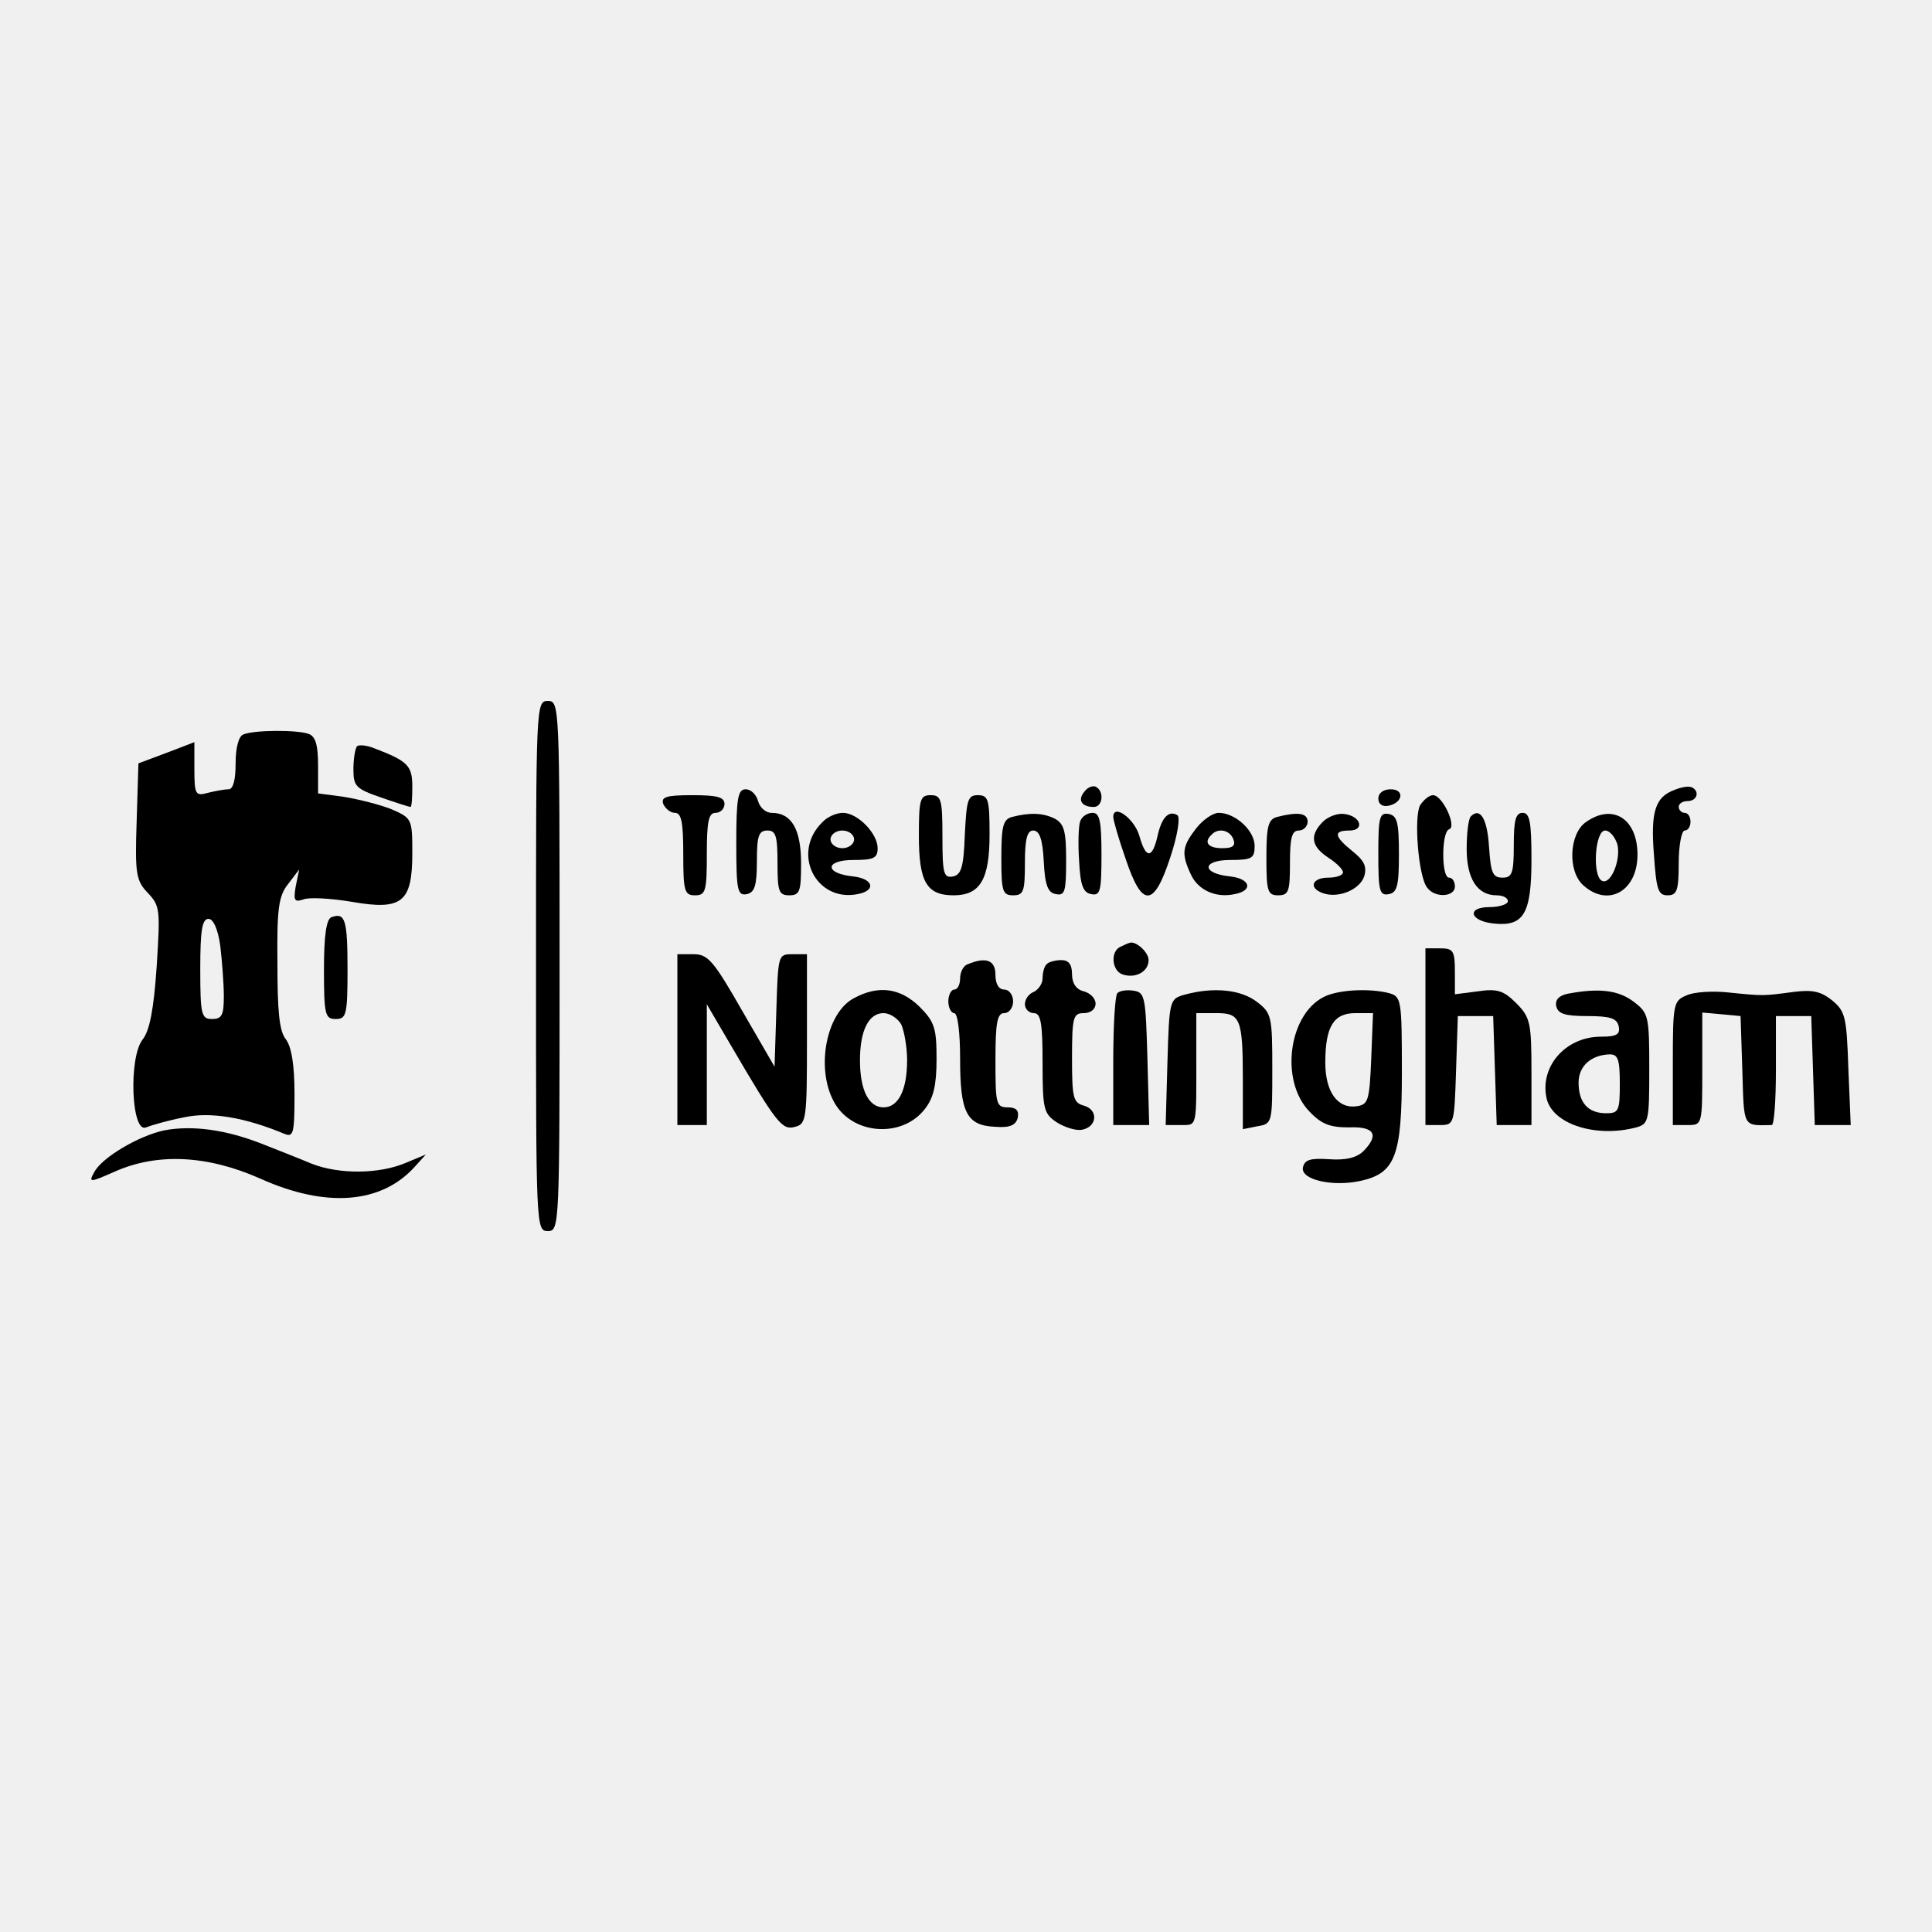
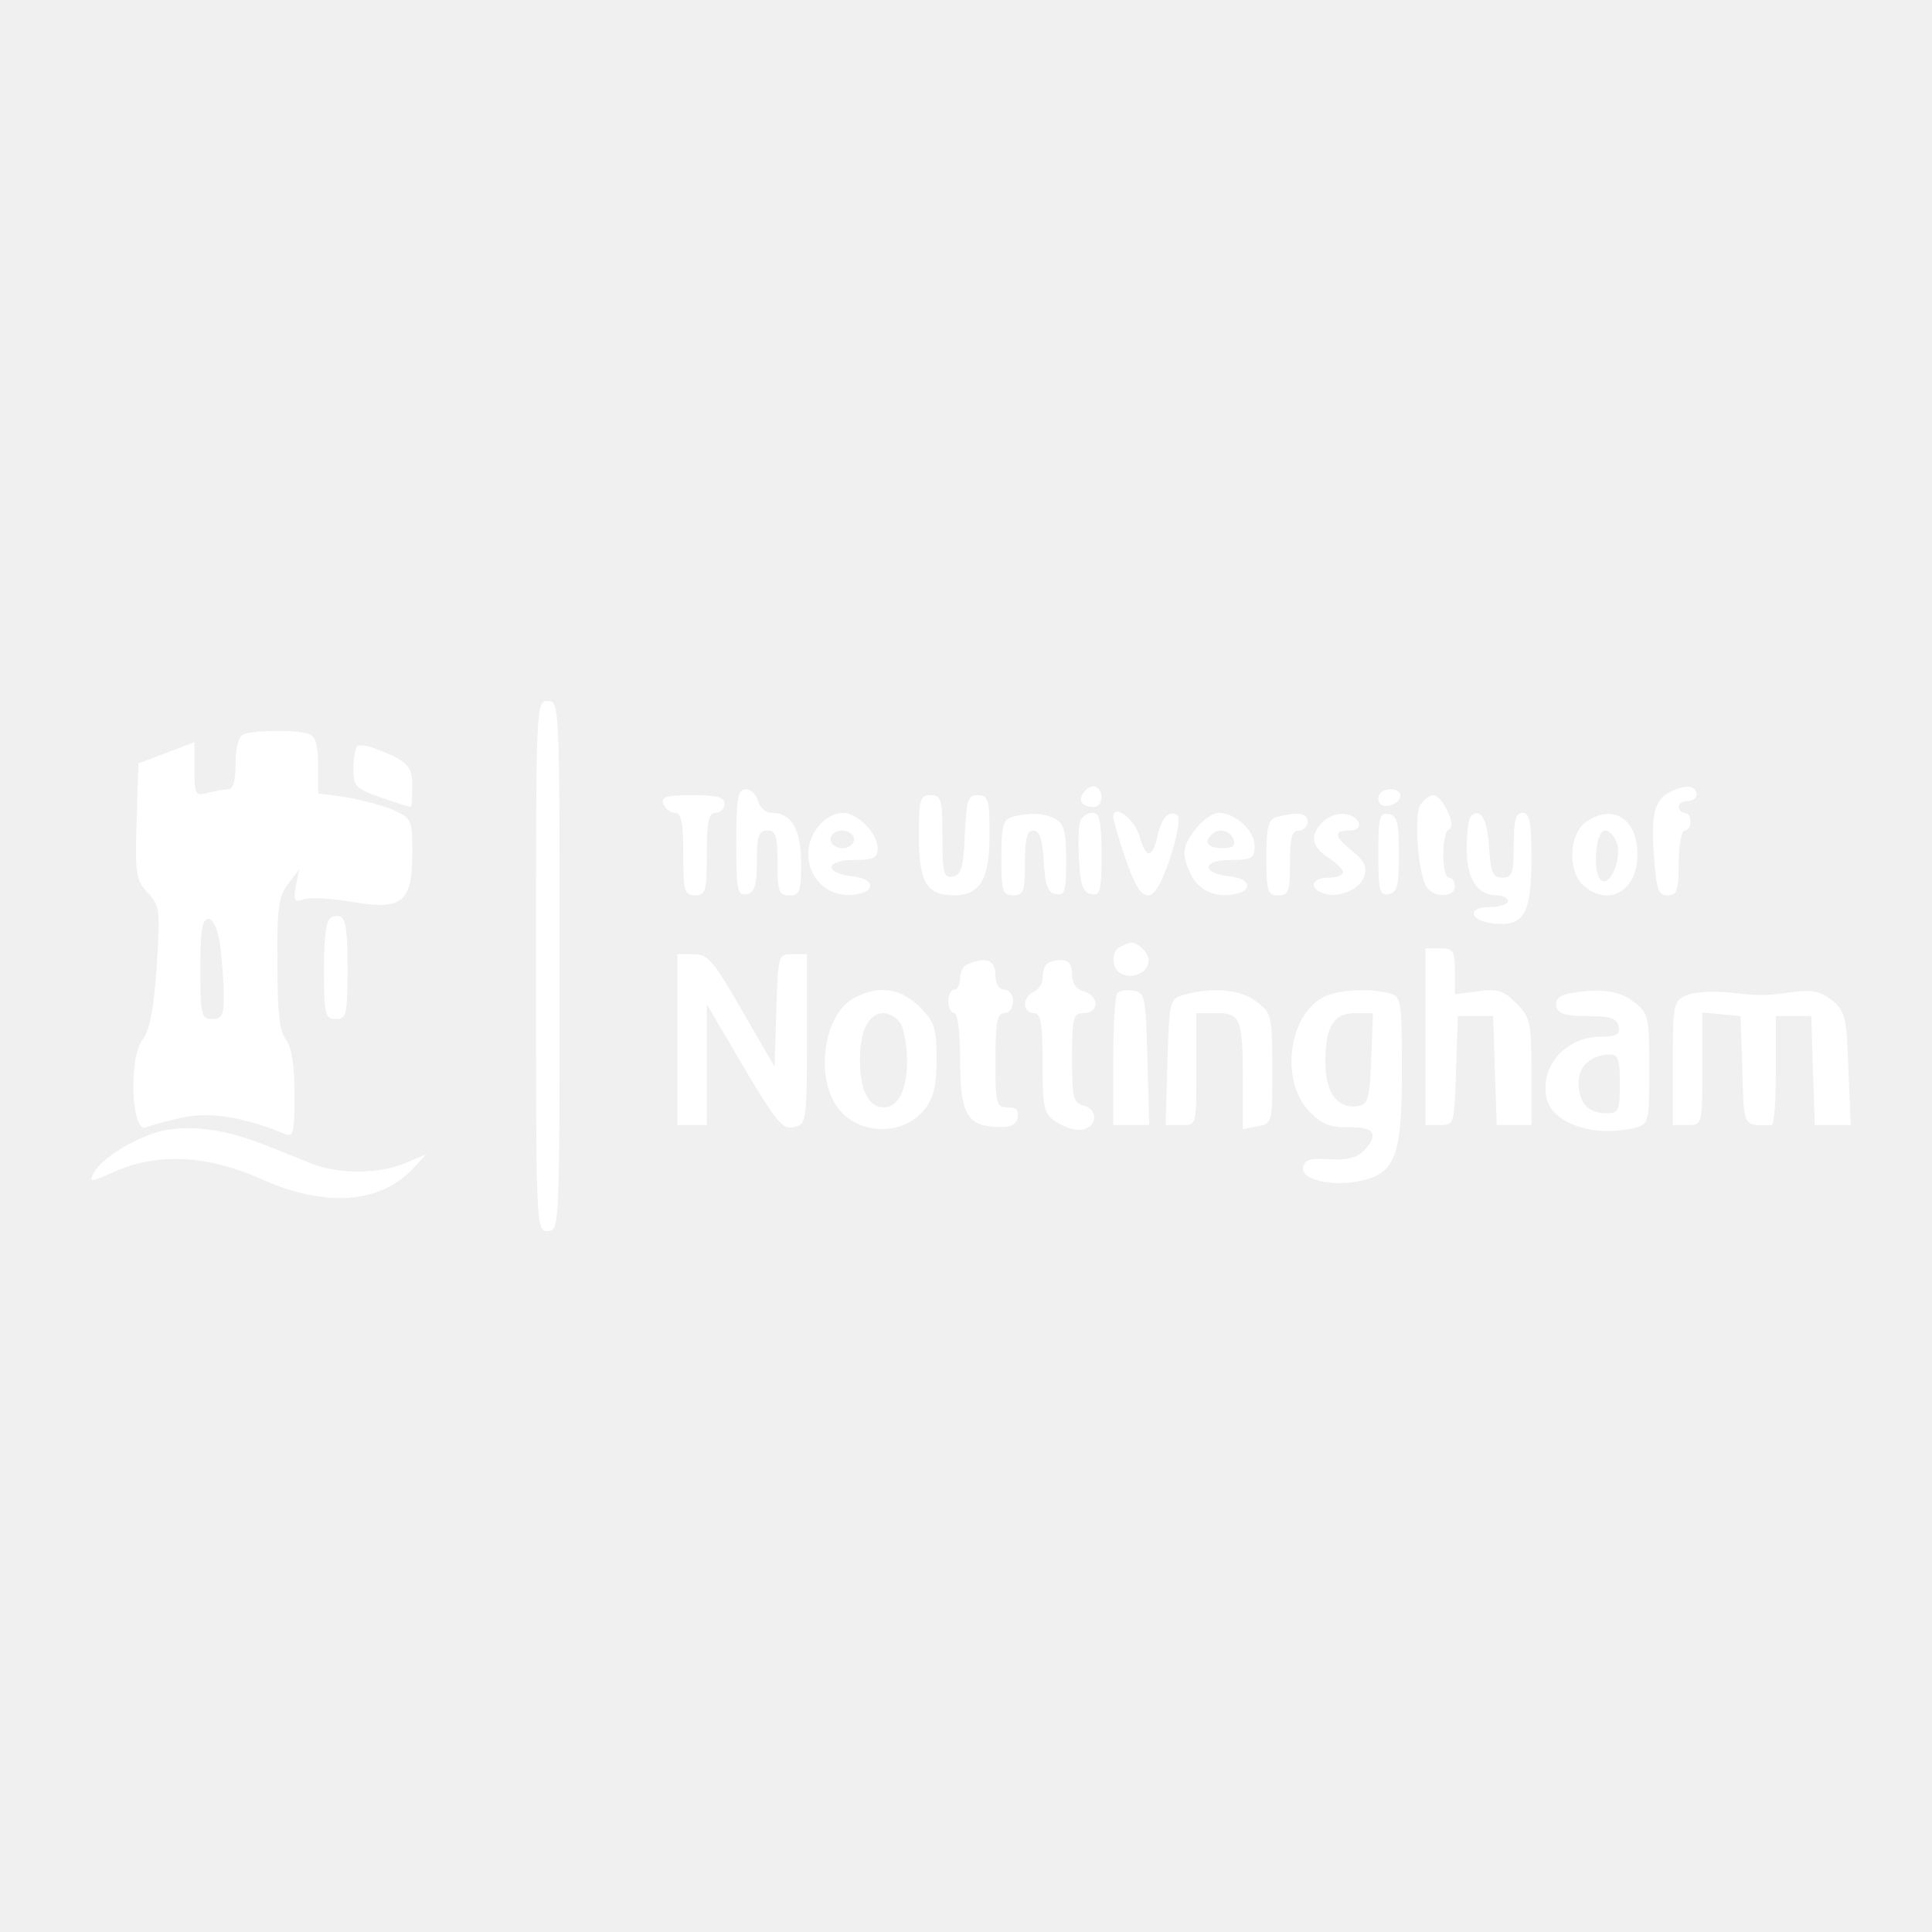
<svg xmlns="http://www.w3.org/2000/svg" version="1.0" width="90pt" height="90pt" viewBox="0 0 328 328" preserveAspectRatio="xMidYMid meet">
-   <g transform="translate(0,328) scale(0.1,-0.1)" fill="#000000" stroke="none">
+   <g transform="translate(0,328) scale(0.1,-0.1)" fill="#ffffff" stroke="none">
    <path d="M910 1640 c0 -443 0 -450 20 -450 20 0 20 7 20 450 0 443 0 450 -20 450 -20 0 -20 -7 -20 -450z" />
    <path d="M413 2033 c-8 -3 -13 -23 -13 -49 0 -28 -4 -44 -12 -44 -7 0 -23 -3 -35 -6 -21 -6 -23 -3 -23 40 l0 46 -47 -18 -48 -18 -3 -98 c-3 -90 -1 -101 19 -122 21 -22 21 -29 15 -125 -5 -73 -12 -109 -24 -124 -24 -31 -19 -160 6 -149 10 4 38 12 64 17 45 10 104 0 171 -28 15 -6 17 0 17 67 0 50 -5 81 -15 94 -11 14 -14 48 -14 129 -1 92 2 114 18 134 l19 25 -6 -29 c-4 -24 -2 -27 13 -22 9 4 46 2 82 -4 86 -15 103 -1 103 83 0 58 -1 59 -35 74 -20 8 -56 17 -80 21 l-45 6 0 47 c0 34 -4 50 -16 54 -18 7 -93 7 -111 -1z m-39 -359 c3 -26 6 -64 6 -85 0 -32 -3 -39 -20 -39 -18 0 -20 7 -20 85 0 65 3 85 14 85 8 0 16 -17 20 -46z" />
    <path d="M606 2013 c-3 -4 -6 -21 -6 -39 0 -29 4 -33 47 -48 26 -9 48 -16 50 -16 2 0 3 16 3 35 0 35 -8 43 -63 64 -14 6 -28 7 -31 4z" />
    <path d="M1841 1936 c-12 -14 -5 -26 16 -26 15 0 18 26 4 34 -5 3 -14 0 -20 -8z" />
    <path d="M2843 1939 c-33 -12 -41 -37 -35 -111 4 -58 7 -68 23 -68 16 0 19 8 19 55 0 30 5 55 10 55 6 0 10 7 10 15 0 8 -4 15 -10 15 -5 0 -10 5 -10 10 0 6 7 10 15 10 16 0 21 16 8 23 -5 3 -18 1 -30 -4z" />
    <path d="M1250 1849 c0 -81 2 -90 18 -87 13 3 17 14 17 56 0 43 3 52 18 52 14 0 17 -9 17 -55 0 -48 2 -55 20 -55 18 0 20 7 20 54 0 58 -16 86 -50 86 -10 0 -20 9 -23 20 -3 11 -12 20 -21 20 -13 0 -16 -14 -16 -91z" />
    <path d="M2340 1924 c0 -9 7 -14 17 -12 25 5 28 28 4 28 -12 0 -21 -6 -21 -16z" />
    <path d="M1126 1915 c4 -8 12 -15 20 -15 11 0 14 -17 14 -70 0 -63 2 -70 20 -70 18 0 20 7 20 70 0 56 3 70 15 70 8 0 15 7 15 15 0 12 -13 15 -55 15 -44 0 -53 -3 -49 -15z" />
    <path d="M1560 1861 c0 -78 13 -101 59 -101 45 0 61 27 61 103 0 60 -2 67 -20 67 -17 0 -19 -8 -22 -67 -2 -55 -6 -68 -20 -71 -16 -3 -18 5 -18 67 0 64 -2 71 -20 71 -18 0 -20 -7 -20 -69z" />
    <path d="M2411 1913 c-11 -20 -3 -122 12 -140 13 -18 47 -16 47 2 0 8 -4 15 -10 15 -13 0 -13 77 0 82 14 4 -11 58 -27 58 -7 0 -16 -8 -22 -17z" />
    <path d="M1396 1884 c-53 -52 -11 -136 60 -122 32 6 27 26 -7 30 -50 5 -49 28 0 28 34 0 41 3 41 20 0 25 -34 60 -59 60 -11 0 -27 -7 -35 -16z m54 -29 c0 -8 -9 -15 -20 -15 -11 0 -20 7 -20 15 0 8 9 15 20 15 11 0 20 -7 20 -15z" />
    <path d="M1718 1893 c-15 -4 -18 -16 -18 -69 0 -57 2 -64 20 -64 18 0 20 7 20 55 0 41 4 55 14 55 11 0 16 -15 18 -52 2 -41 7 -54 21 -56 15 -3 17 5 17 57 0 49 -3 62 -19 71 -20 10 -42 11 -73 3z" />
    <path d="M1834 1886 c-3 -7 -4 -38 -2 -67 2 -42 7 -55 21 -57 15 -3 17 5 17 67 0 57 -3 71 -15 71 -9 0 -18 -6 -21 -14z" />
    <path d="M1890 1893 c0 -5 9 -37 21 -71 28 -84 48 -83 76 3 12 36 17 67 12 71 -15 9 -27 -4 -34 -36 -9 -39 -20 -38 -31 2 -9 29 -44 54 -44 31z" />
    <path d="M2031 1874 c-24 -31 -26 -43 -9 -79 12 -26 42 -40 74 -33 32 6 27 26 -7 30 -50 5 -49 28 0 28 37 0 41 3 41 24 0 26 -33 56 -61 56 -10 0 -27 -12 -38 -26z m63 -19 c4 -11 -1 -15 -19 -15 -24 0 -32 10 -18 23 11 12 31 8 37 -8z" />
    <path d="M2168 1893 c-15 -4 -18 -16 -18 -69 0 -57 2 -64 20 -64 18 0 20 7 20 55 0 42 3 55 15 55 8 0 15 7 15 15 0 15 -17 17 -52 8z" />
    <path d="M2246 1885 c-23 -23 -20 -42 9 -61 14 -9 25 -20 25 -25 0 -5 -11 -9 -25 -9 -27 0 -34 -17 -10 -26 26 -10 63 5 71 28 5 17 0 27 -20 43 -31 25 -33 35 -5 35 26 0 20 24 -8 28 -11 2 -28 -4 -37 -13z" />
    <path d="M2340 1830 c0 -63 2 -71 18 -68 14 3 17 14 17 68 0 54 -3 65 -17 68 -16 3 -18 -5 -18 -68z" />
    <path d="M2497 1894 c-4 -4 -7 -29 -7 -55 0 -51 18 -79 51 -79 10 0 19 -4 19 -10 0 -5 -14 -10 -31 -10 -40 0 -34 -24 8 -28 50 -5 63 17 63 109 0 64 -3 79 -15 79 -12 0 -15 -13 -15 -55 0 -48 -3 -55 -19 -55 -17 0 -20 8 -23 52 -3 48 -15 68 -31 52z" />
    <path d="M2692 1884 c-28 -20 -31 -83 -4 -107 42 -38 92 -10 92 52 0 61 -42 88 -88 55z m54 -38 c6 -27 -12 -70 -27 -61 -16 10 -11 85 6 85 8 0 17 -11 21 -24z" />
    <path d="M563 1723 c-9 -3 -13 -31 -13 -89 0 -77 2 -84 20 -84 18 0 20 7 20 84 0 85 -4 97 -27 89z" />
    <path d="M1903 1673 c-18 -7 -16 -40 2 -47 22 -8 45 4 45 24 0 14 -23 34 -33 29 -1 0 -8 -3 -14 -6z" />
    <path d="M2420 1520 l0 -150 25 0 c24 0 24 2 27 93 l3 92 30 0 30 0 3 -92 3 -93 29 0 30 0 0 90 c0 84 -2 93 -26 117 -21 21 -32 25 -65 20 l-39 -5 0 39 c0 35 -3 39 -25 39 l-25 0 0 -150z" />
    <path d="M1150 1515 l0 -145 25 0 25 0 0 103 0 102 41 -70 c79 -135 87 -144 109 -138 19 5 20 13 20 149 l0 144 -25 0 c-24 0 -24 -1 -27 -96 l-3 -95 -55 95 c-48 84 -58 96 -82 96 l-28 0 0 -145z" />
    <path d="M1643 1643 c-7 -2 -13 -13 -13 -24 0 -10 -4 -19 -10 -19 -5 0 -10 -9 -10 -20 0 -11 5 -20 10 -20 6 0 10 -33 10 -78 0 -91 11 -113 60 -115 25 -2 35 3 38 16 2 12 -3 17 -17 17 -20 0 -21 6 -21 80 0 64 3 80 15 80 8 0 15 9 15 20 0 11 -7 20 -15 20 -9 0 -15 9 -15 25 0 25 -16 31 -47 18z" />
    <path d="M1777 1643 c-4 -3 -7 -14 -7 -24 0 -9 -7 -19 -15 -23 -8 -3 -15 -12 -15 -21 0 -8 7 -15 15 -15 12 0 15 -16 15 -85 0 -79 2 -86 25 -101 13 -8 32 -14 42 -12 26 5 28 34 3 41 -18 5 -20 13 -20 81 0 69 2 76 20 76 12 0 20 7 20 16 0 9 -9 18 -20 21 -13 3 -20 14 -20 29 0 17 -6 24 -18 24 -10 0 -22 -3 -25 -7z" />
    <path d="M1449 1585 c-46 -25 -64 -117 -34 -174 29 -57 115 -65 155 -14 15 19 20 41 20 85 0 52 -3 63 -29 89 -33 32 -70 37 -112 14z m81 -44 c5 -11 10 -38 10 -61 0 -51 -15 -80 -40 -80 -25 0 -40 29 -40 80 0 51 15 80 40 80 11 0 24 -9 30 -19z" />
    <path d="M1897 1594 c-4 -4 -7 -56 -7 -116 l0 -108 30 0 31 0 -3 113 c-3 104 -4 112 -23 115 -12 2 -24 0 -28 -4z" />
    <path d="M2010 1591 c-24 -7 -25 -9 -28 -114 l-3 -107 26 0 c28 0 26 -5 26 118 l0 72 34 0 c41 0 45 -9 45 -114 l0 -83 25 5 c25 4 25 6 25 97 0 89 -1 95 -26 114 -27 21 -74 26 -124 12z" />
    <path d="M2253 1590 c-65 -26 -82 -145 -29 -198 20 -21 35 -26 66 -26 44 2 52 -13 24 -41 -12 -11 -30 -15 -58 -13 -32 2 -41 -1 -44 -14 -4 -21 50 -33 97 -23 60 13 71 42 71 185 0 124 -1 128 -22 134 -32 8 -79 6 -105 -4z m75 -107 c-3 -71 -5 -78 -24 -81 -33 -5 -54 24 -54 74 0 61 14 84 51 84 l30 0 -3 -77z" />
    <path d="M2662 1593 c-15 -3 -22 -10 -20 -21 3 -13 14 -17 53 -17 39 0 50 -4 53 -17 3 -14 -3 -18 -30 -18 -61 0 -105 -52 -92 -106 11 -43 84 -66 152 -48 21 6 22 11 22 99 0 89 -1 95 -26 114 -26 20 -59 24 -112 14z m88 -153 c0 -46 -2 -50 -23 -50 -31 0 -47 18 -47 52 0 28 21 47 53 48 14 0 17 -9 17 -50z" />
    <path d="M2863 1590 c-22 -9 -23 -15 -23 -115 l0 -105 25 0 c25 0 25 0 25 96 l0 95 33 -3 32 -3 3 -92 c3 -98 0 -94 50 -93 4 0 7 42 7 93 l0 92 30 0 30 0 3 -92 3 -93 30 0 31 0 -4 96 c-3 88 -5 97 -28 116 -19 15 -33 18 -65 14 -52 -7 -51 -7 -110 -1 -27 3 -60 1 -72 -5z" />
    <path d="M279 1361 c-43 -9 -106 -46 -119 -71 -10 -18 -8 -18 35 1 72 32 157 28 247 -12 111 -50 205 -43 262 20 l19 21 -36 -15 c-44 -18 -110 -19 -157 -1 -19 8 -57 23 -85 34 -61 24 -118 32 -166 23z" />
  </g>
</svg>
